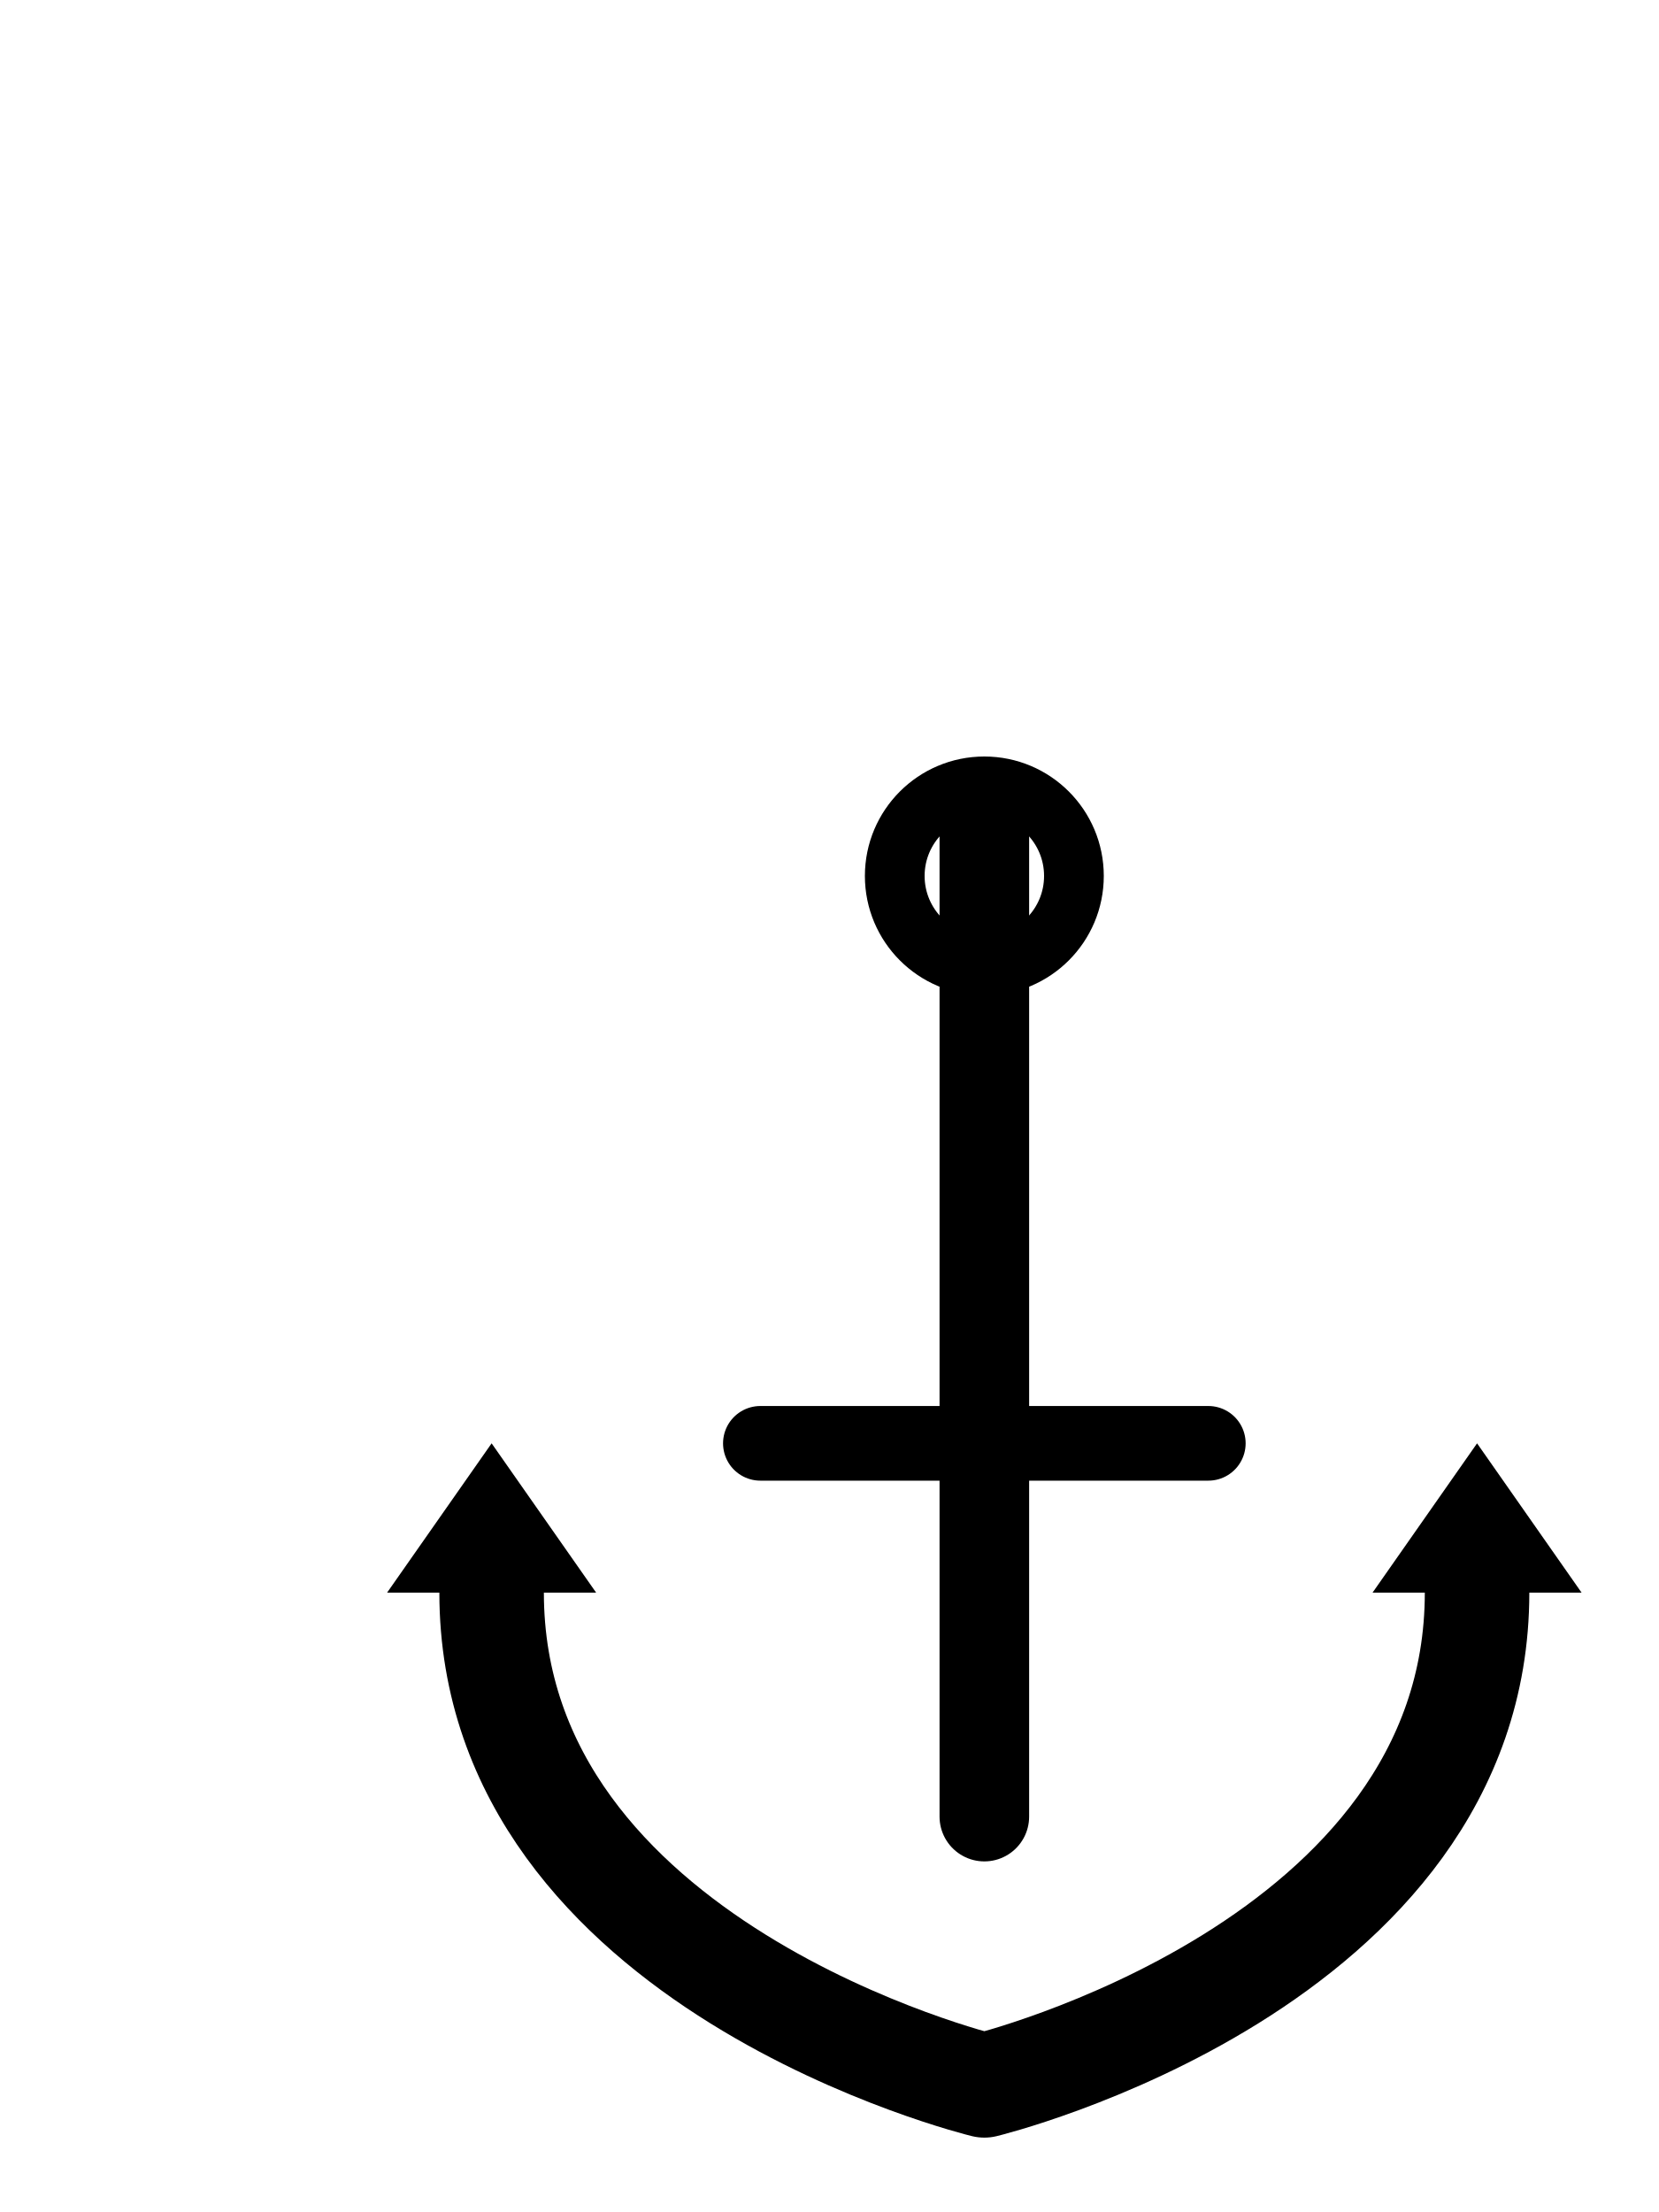
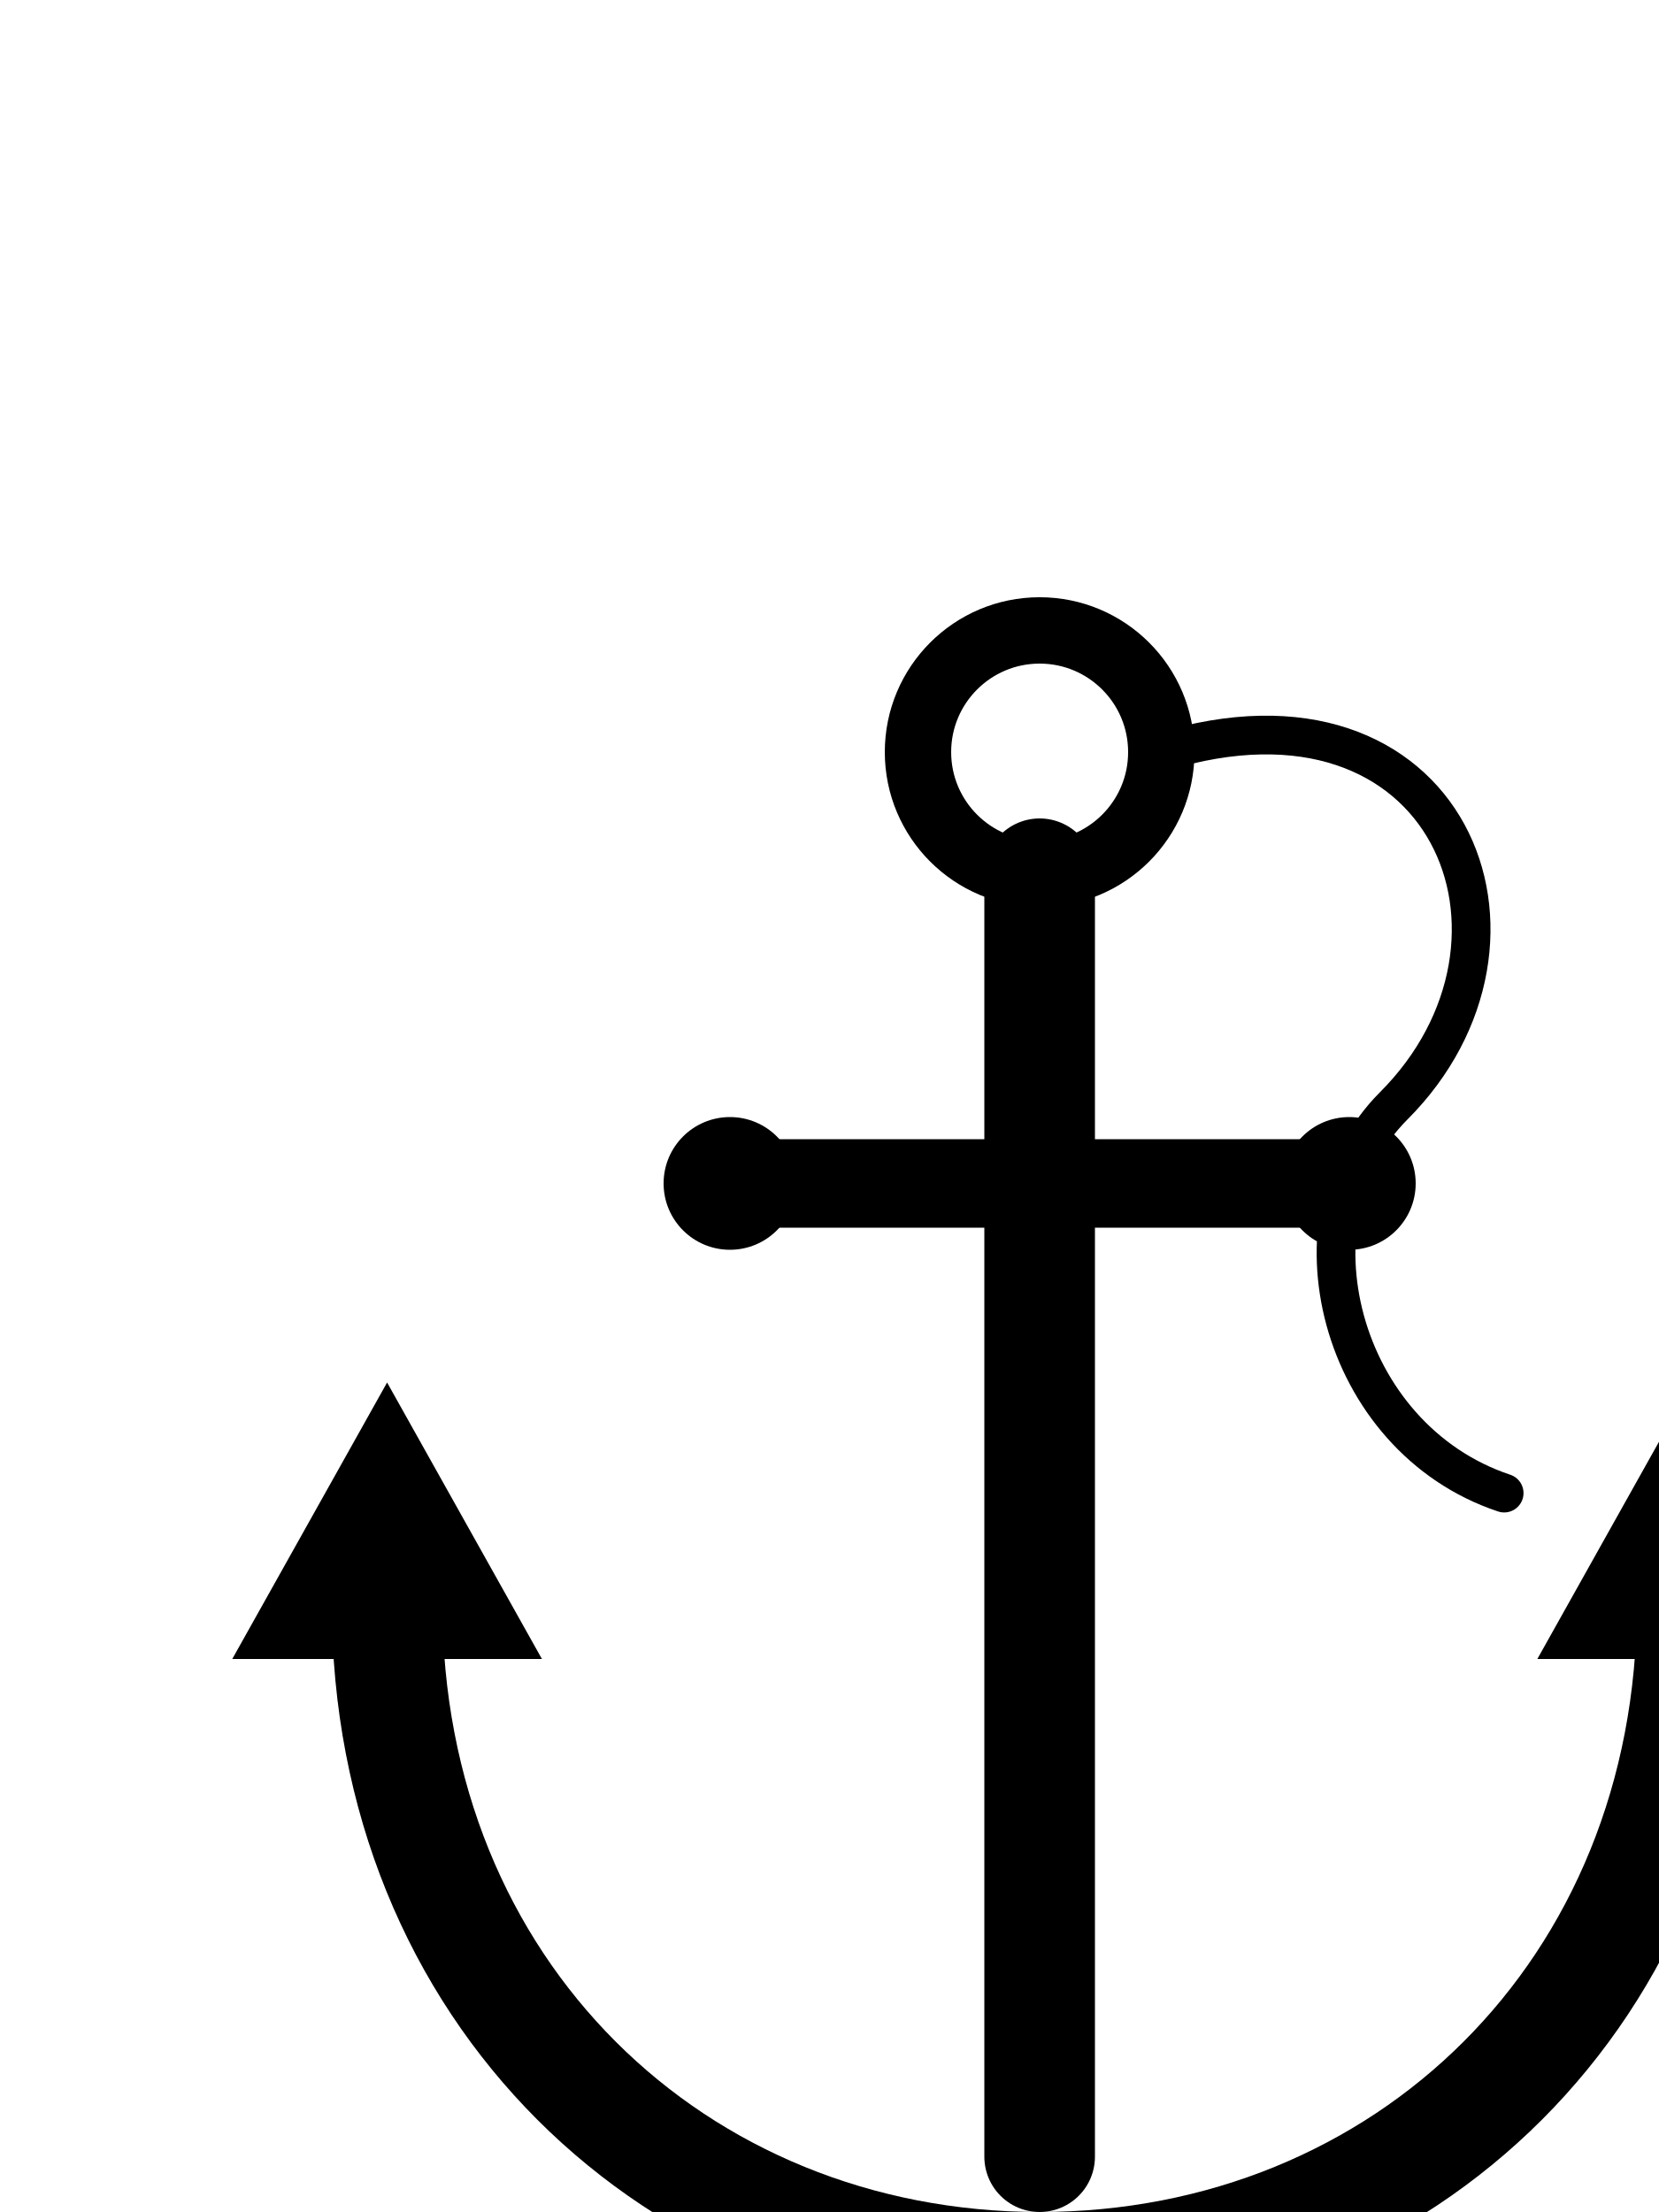
<svg xmlns="http://www.w3.org/2000/svg" viewBox="0 0 300 400" preserveAspectRatio="xMidYMid slice">
-   <g transform="translate(43 126) rotate(0 100 100) scale(1.35)">
-     <path d="M100 16V150" fill="none" stroke-linecap="round" stroke-linejoin="round" stroke="currentColor" stroke-width="12" />
-     <circle cx="100" cy="24" r="12" fill="none" stroke="currentColor" stroke-width="8" />
-     <path d="M100 100H70 M100 100H130" fill="none" stroke-linecap="round" stroke-linejoin="round" stroke="currentColor" stroke-width="10" />
-     <path d="M34 120C34 170 100 186 100 186C100 186 166 170 166 120" fill="none" stroke-linecap="round" stroke-linejoin="round" stroke="currentColor" stroke-width="14" />
-     <polygon points="20,120 48,120 34,100" fill="currentColor" />
-     <polygon points="152,120 180,120 166,100" fill="currentColor" />
+   <g transform="translate(-18 0)">
+     <circle cx="206" cy="136" r="22" fill="none" stroke="currentColor" stroke-width="12" />
+     <path d="M206 158V390" fill="none" stroke="currentColor" stroke-width="20" stroke-linecap="round" stroke-linejoin="round" />
+     <path d="M150 214H262" fill="none" stroke="currentColor" stroke-width="16" stroke-linecap="round" stroke-linejoin="round" />
+     <circle cx="150" cy="214" r="12" fill="currentColor" />
+     <circle cx="262" cy="214" r="12" fill="currentColor" />
+     <path d="M88 290C88 360 140 410 206 410C272 410 324 360 324 290" fill="none" stroke="currentColor" stroke-width="20" stroke-linecap="round" stroke-linejoin="round" />
+     <path d="M60 300L88 250L116 300Z" fill="currentColor" />
+     <path d="M296 300L324 250L352 300Z" fill="currentColor" />
+     <path d="M228 136C280 120 300 170 270 200C250 220 260 260 290 270" fill="none" stroke="currentColor" stroke-width="7" stroke-linecap="round" stroke-linejoin="round" />
  </g>
</svg>
